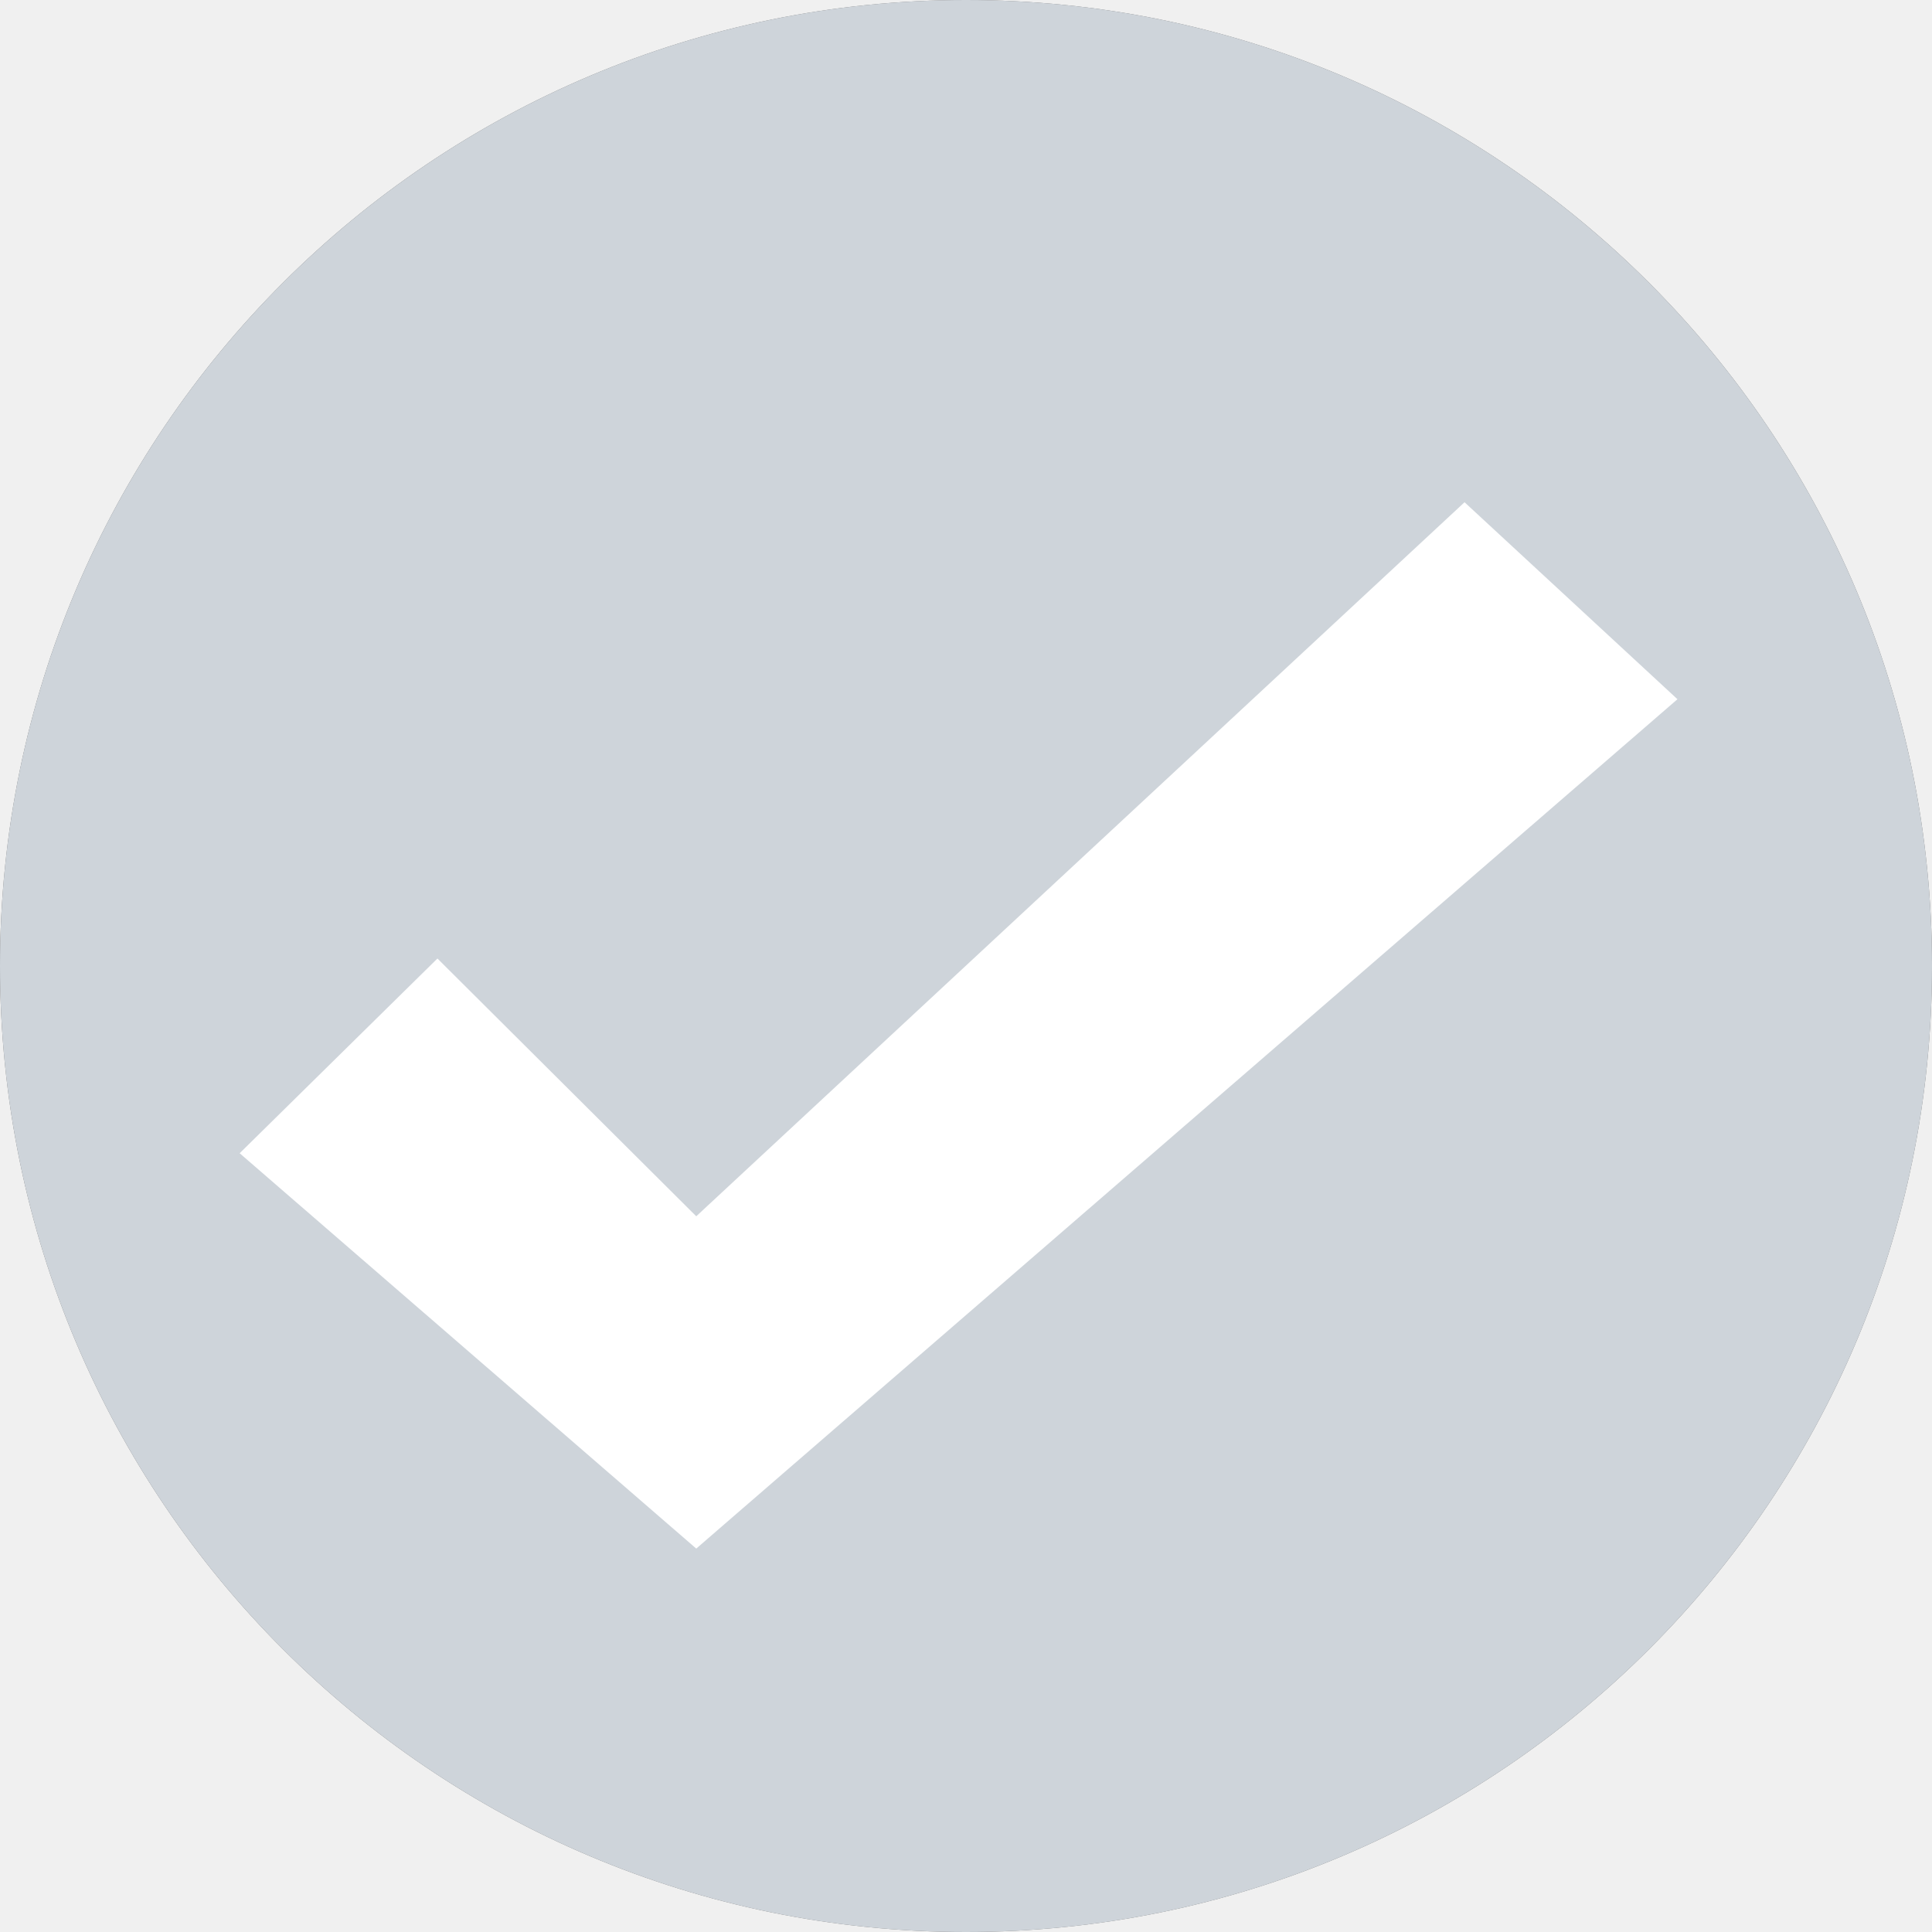
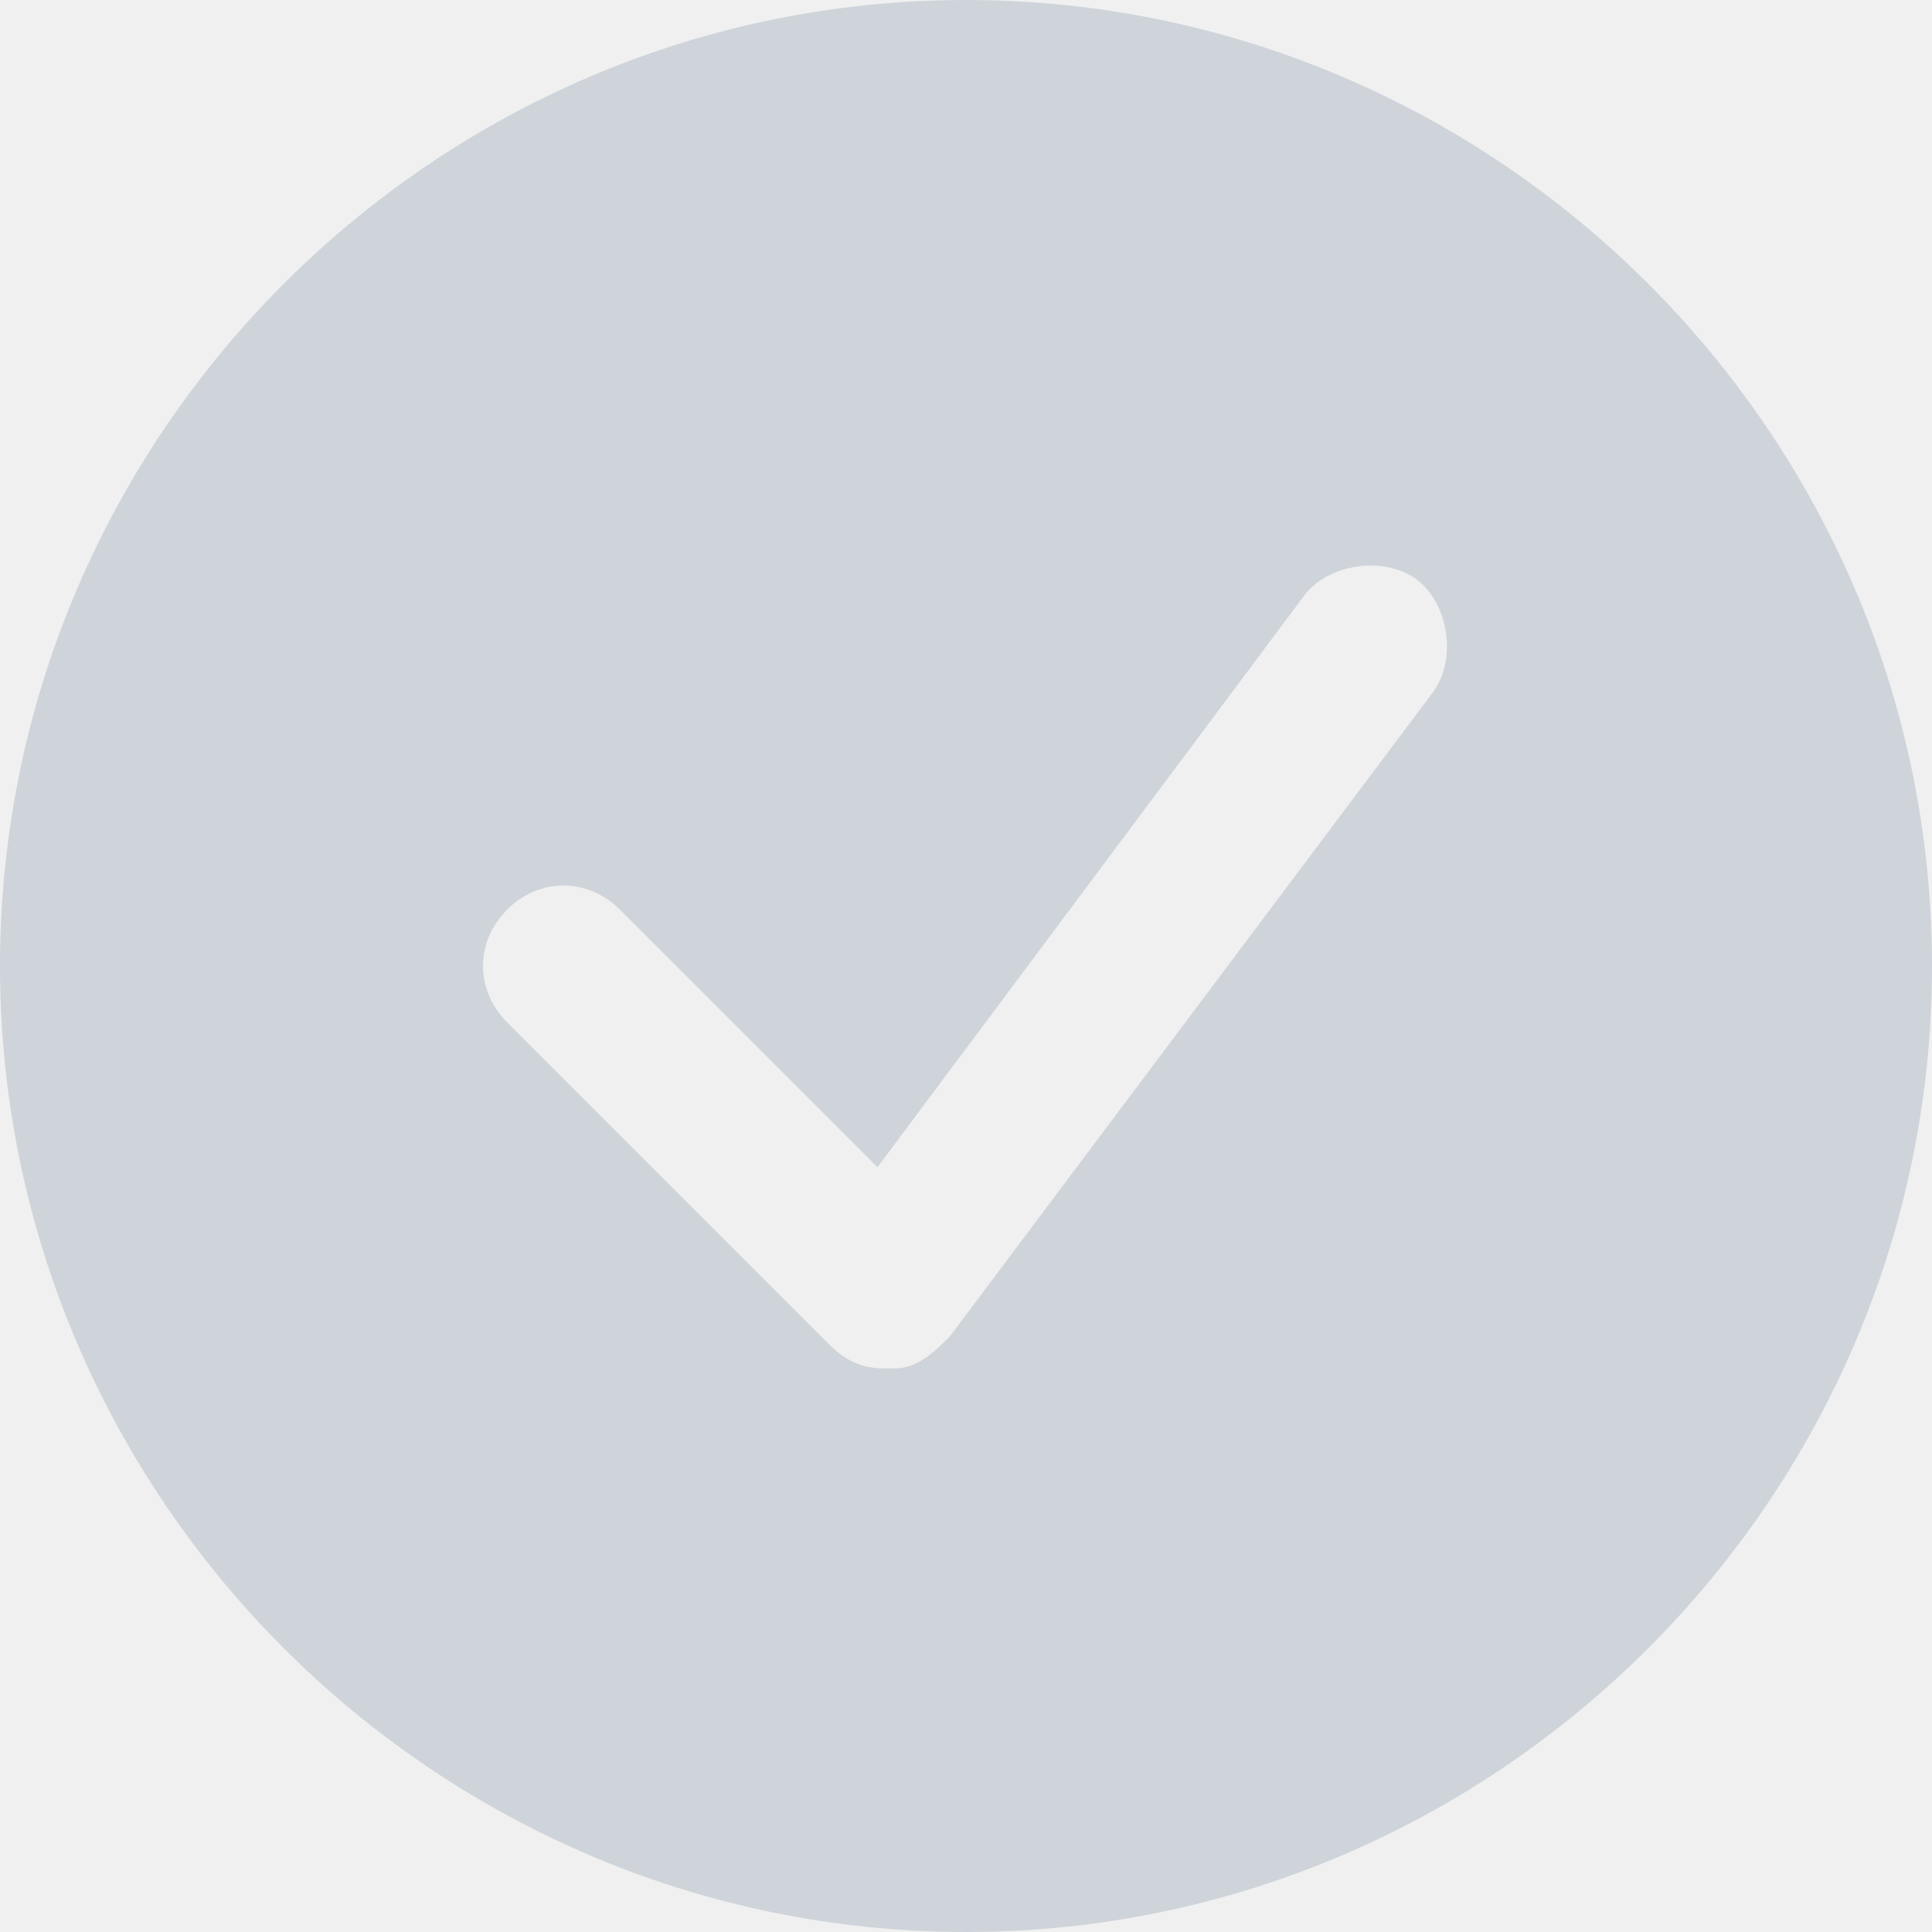
- <svg xmlns="http://www.w3.org/2000/svg" xmlns:xlink="http://www.w3.org/1999/xlink" width="24px" height="24px" viewBox="0 0 24 24" version="1.1">
-   <defs>
-     <path d="M12,0 C5.37,0 0,5.37 0,12 C0,18.63 5.37,24 12,24 C18.63,24 24,18.63 24,12 C24,5.37 18.63,0 12,0 Z" id="path-1" />
-   </defs>
-   <g id="module/check-on--gray" stroke="none" stroke-width="1" fill="none" fill-rule="evenodd">
-     <g id="Group">
-       <mask id="mask-2" fill="white">
-         <use xlink:href="#path-1" />
-       </mask>
-       <use id="Shape" fill="#6F6F6F" fill-rule="nonzero" xlink:href="#path-1" />
-       <g id="gray/0.5-#ced4da" mask="url(#mask-2)" fill="#CED4DA">
-         <rect id="gray-0.5-#ced4da" x="0" y="0" width="24" height="24" />
-       </g>
-     </g>
-     <polygon id="Shape" fill="#FFFFFF" fill-rule="nonzero" points="8.649 15.109 5.434 11.907 2.977 14.326 8.649 19.237 20.838 8.686 18.193 6.239" />
+ <svg xmlns="http://www.w3.org/2000/svg" version="1.1" id="Layer_1" x="0px" y="0px" viewBox="0 0 24 24" style="enable-background:new 0 0 24 24;" xml:space="preserve">
+   <style type="text/css">
+ 	.st0{fill:#CED4DA;}
+ </style>
+   <g>
+     <path class="st0" d="M12,0C5.4,0,0,5.4,0,12s5.4,12,12,12s12-5.4,12-12S18.6,0,12,0z M17.8,8.6l-6,8c-0.2,0.2-0.4,0.4-0.7,0.4   L11,17c-0.3,0-0.5-0.1-0.7-0.3l-4-4c-0.4-0.4-0.4-1,0-1.4c0.4-0.4,1-0.4,1.4,0l3.2,3.2l5.3-7.1c0.3-0.4,1-0.5,1.4-0.2   C18,7.5,18.1,8.2,17.8,8.6z" />
  </g>
</svg>
